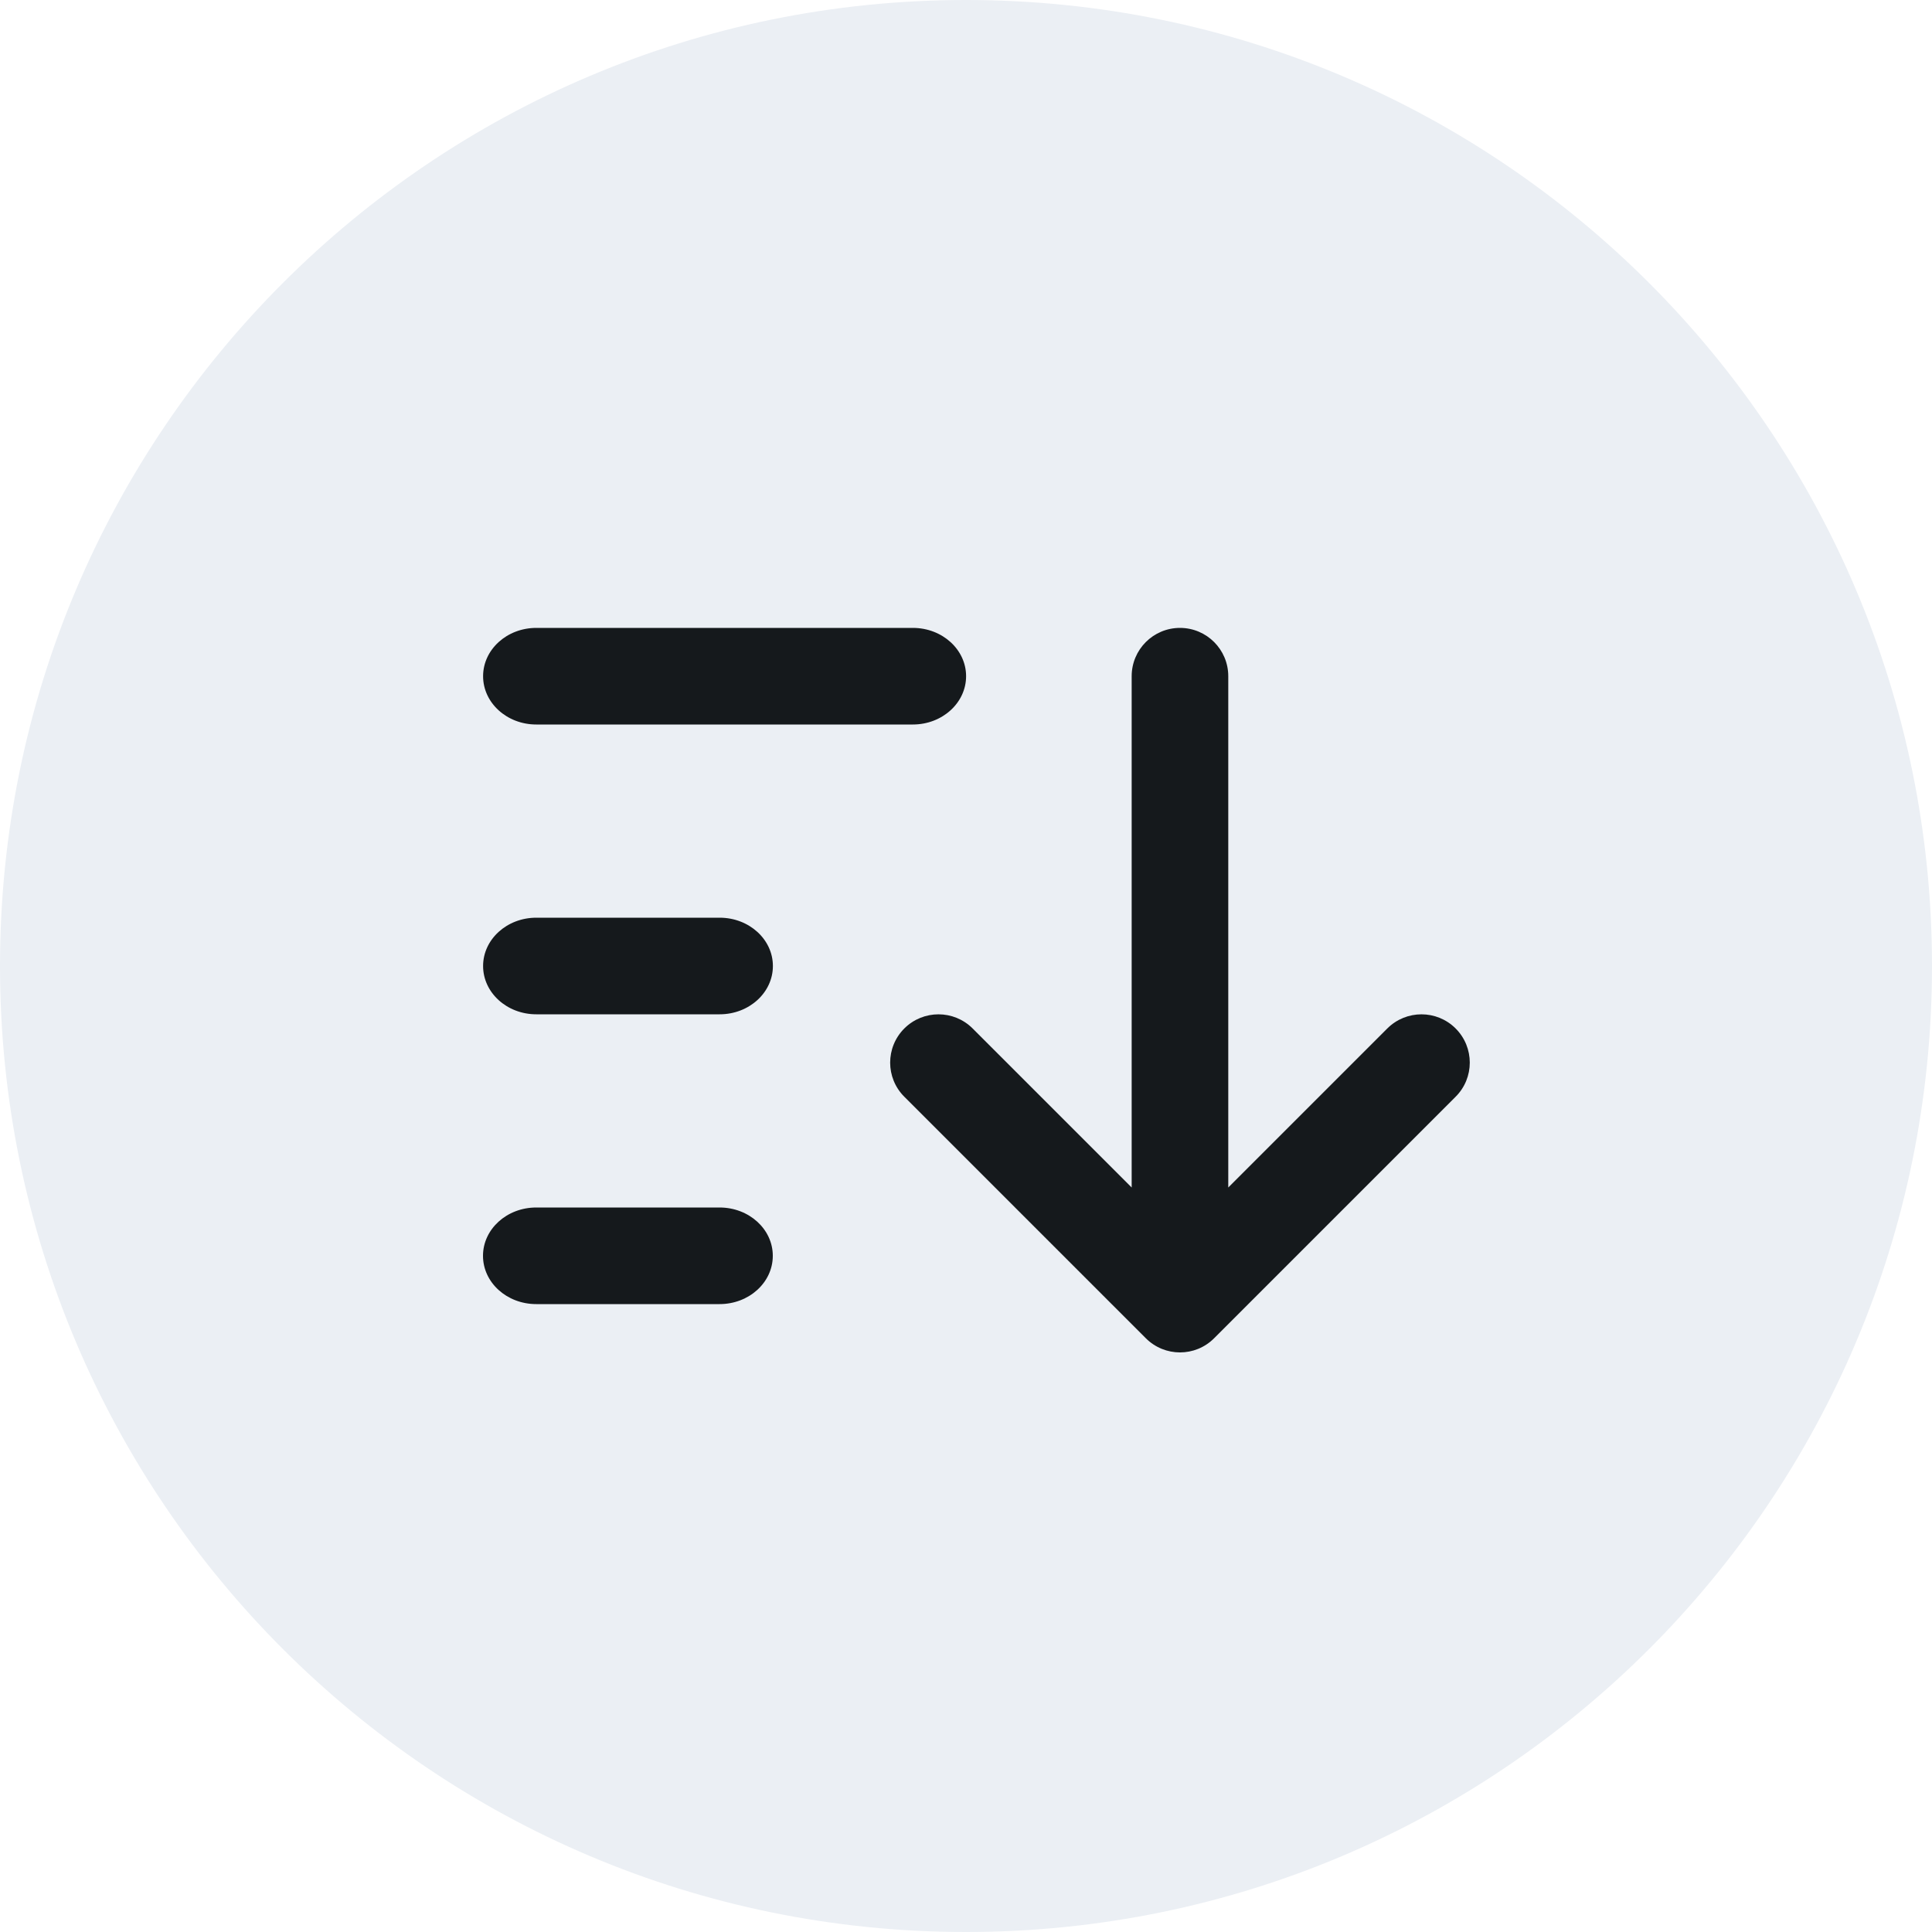
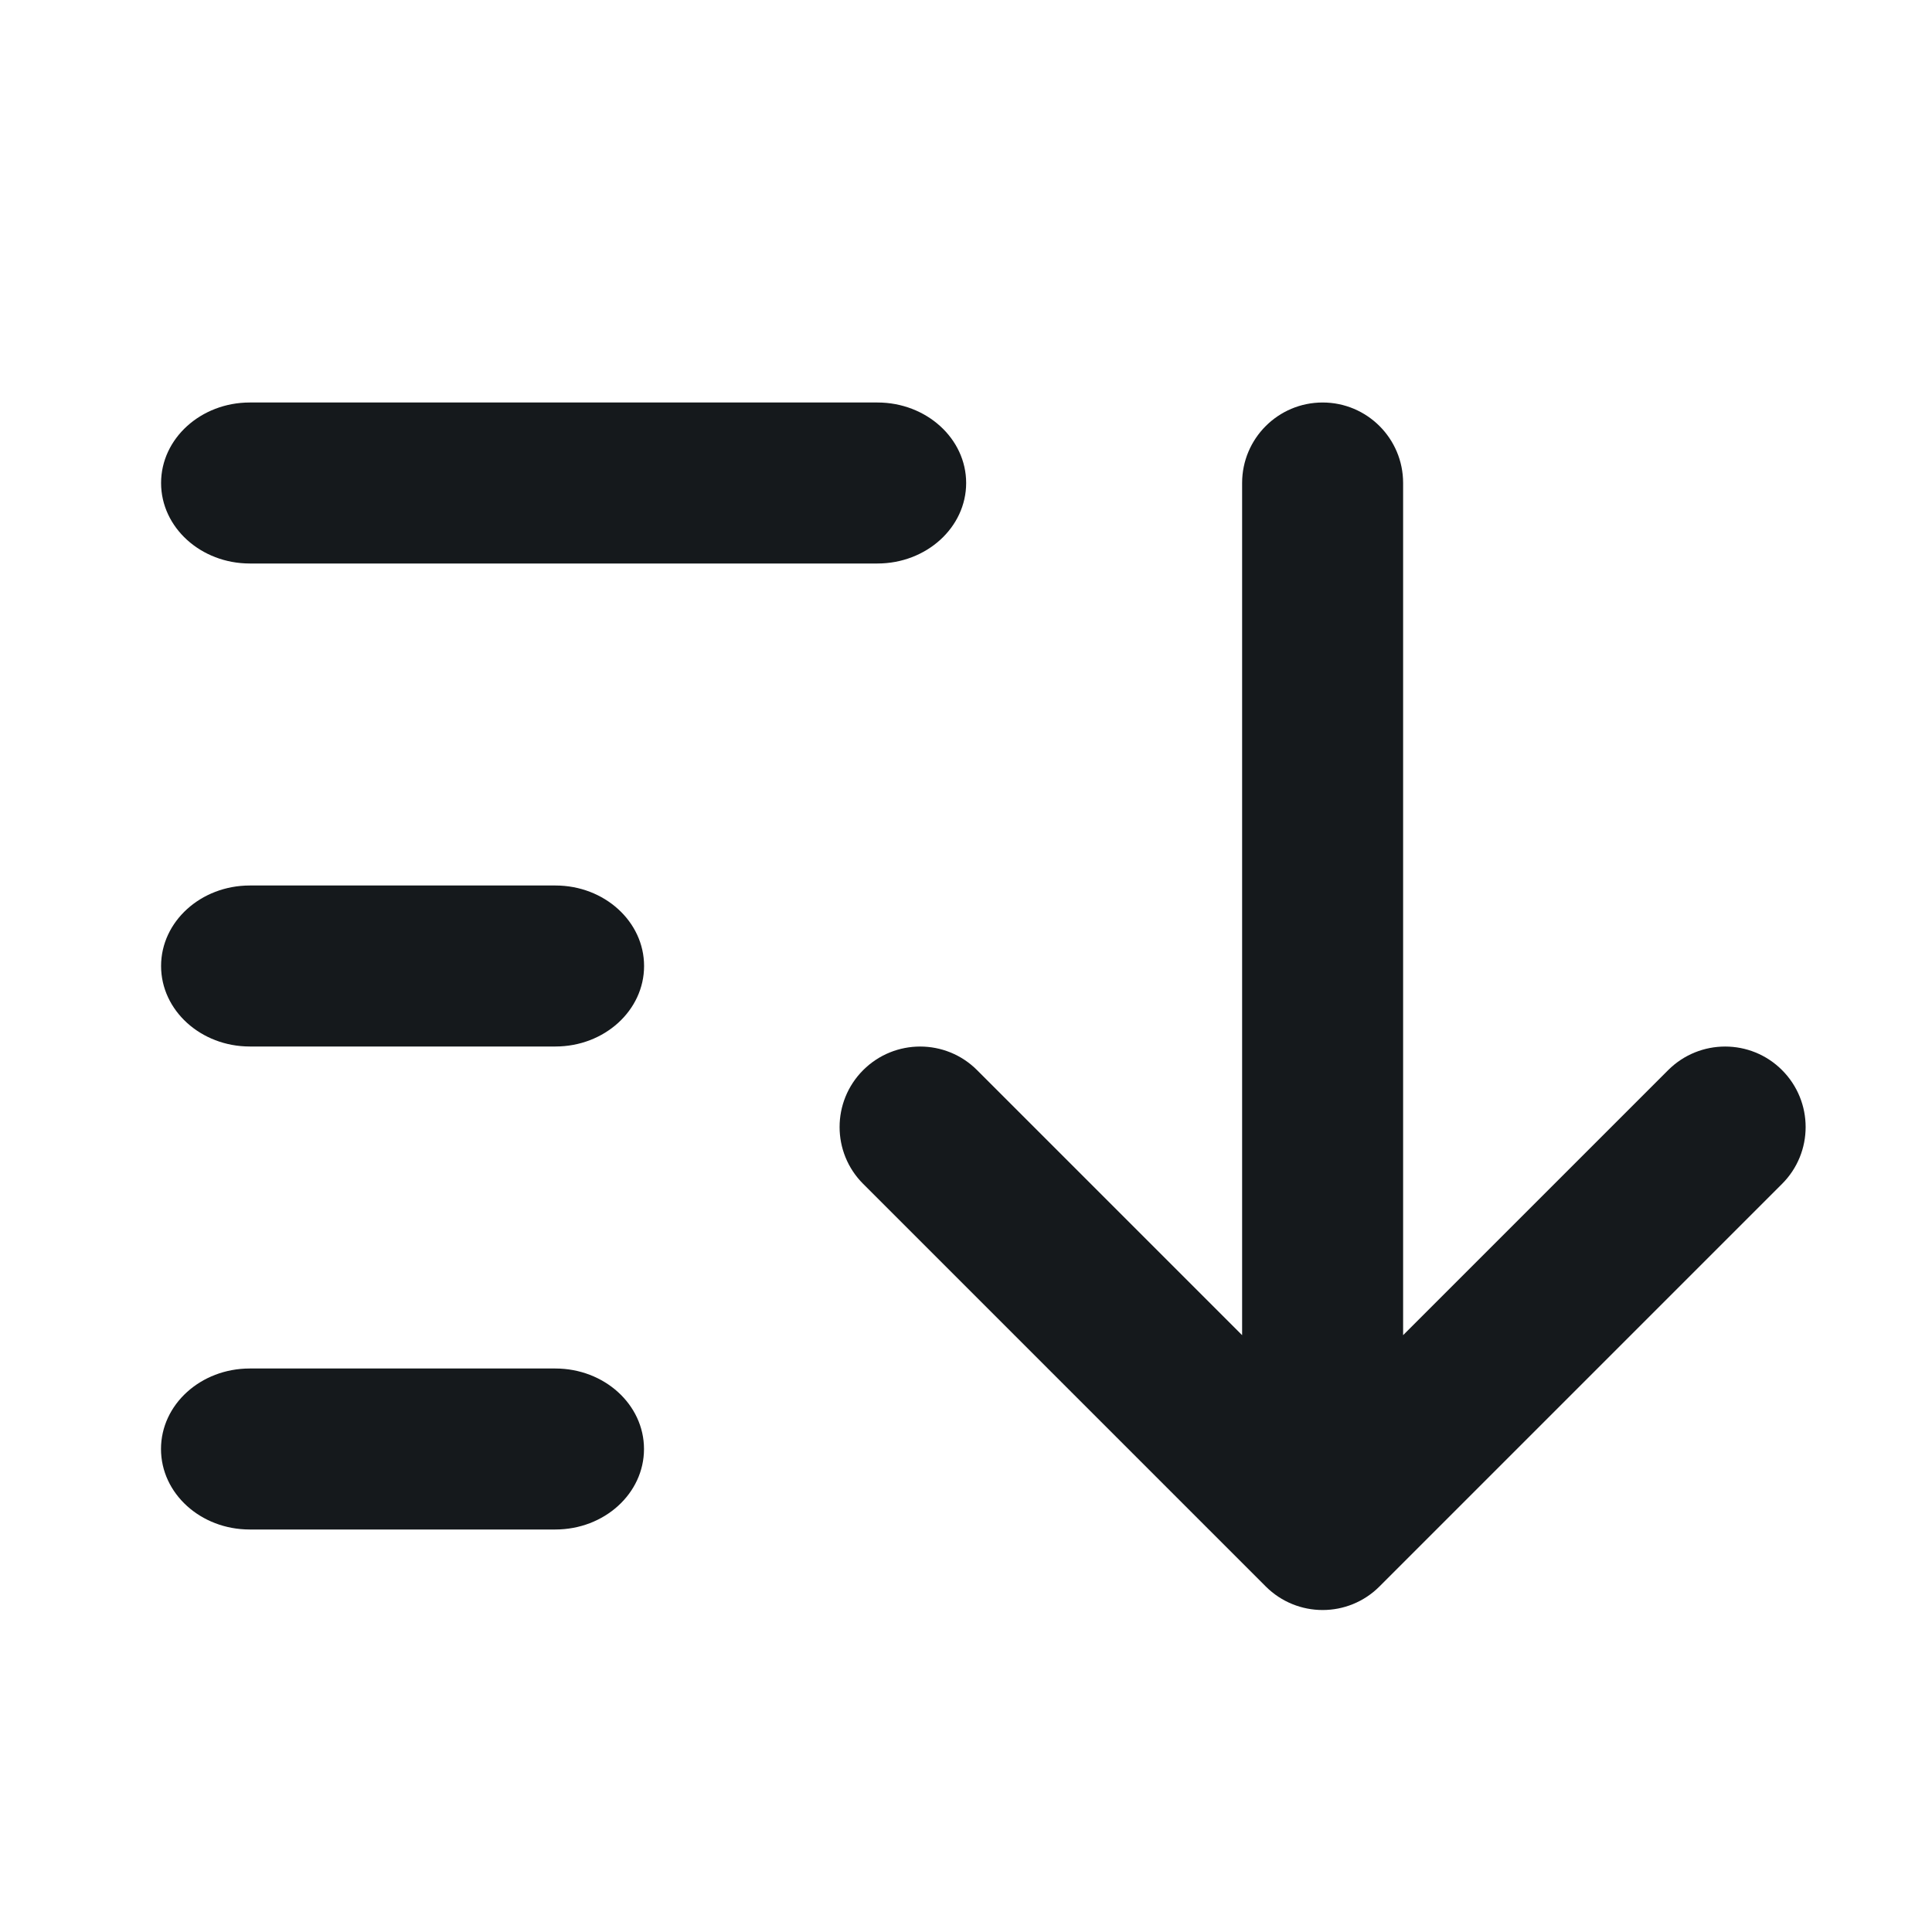
- <svg xmlns="http://www.w3.org/2000/svg" width="40" height="40" viewBox="0 0 40 40" fill="none">
-   <path d="M0 20C0 8.954 8.954 0 20 0C31.046 0 40 8.954 40 20C40 31.046 31.046 40 20 40C8.954 40 0 31.046 0 20Z" fill="#EBEFF4" />
-   <path fill-rule="evenodd" clip-rule="evenodd" d="M10.002 14C10.002 13.448 10.495 13 11.103 13H18.9C19.508 13 20.002 13.448 20.002 14C20.002 14.552 19.508 15 18.9 15L11.103 15C10.495 15 10.002 14.552 10.002 14ZM10.002 20C10.002 19.448 10.495 19 11.103 19L14.9 19C15.508 19 16.002 19.448 16.002 20C16.002 20.552 15.508 21 14.9 21H11.103C10.495 21 10.002 20.552 10.002 20ZM11.102 25C10.493 25 10 25.448 10 26C10 26.553 10.493 27 11.102 27H14.898C15.507 27 16 26.553 16 26C16 25.448 15.507 25 14.898 25H11.102ZM23.723 27.707L18.723 22.707C18.332 22.317 18.332 21.684 18.723 21.293C19.114 20.903 19.747 20.903 20.137 21.293L23.43 24.586L23.43 14C23.43 13.448 23.878 13 24.43 13C24.983 13 25.43 13.448 25.43 14L25.43 24.586L28.723 21.293C29.114 20.903 29.747 20.903 30.137 21.293C30.528 21.684 30.528 22.317 30.137 22.707L25.137 27.707C24.747 28.098 24.114 28.098 23.723 27.707Z" fill="#15191C" />
+ <svg xmlns="http://www.w3.org/2000/svg" width="24" height="24" viewBox="0 0 24 24" fill="none">
+   <path fill-rule="evenodd" clip-rule="evenodd" d="M2.001 6C2.001 5.448 2.495 5 3.103 5H10.9C11.508 5 12.002 5.448 12.002 6C12.002 6.552 11.508 7 10.9 7L3.103 7C2.495 7 2.001 6.552 2.001 6ZM2.001 12C2.001 11.448 2.495 11 3.103 11L6.9 11C7.508 11 8.001 11.448 8.001 12C8.001 12.552 7.508 13 6.9 13H3.103C2.495 13 2.001 12.552 2.001 12ZM3.102 17C2.493 17 2 17.448 2 18C2 18.553 2.493 19 3.102 19H6.898C7.507 19 8 18.553 8 18C8 17.448 7.507 17 6.898 17H3.102ZM15.723 19.707L10.723 14.707C10.332 14.317 10.332 13.684 10.723 13.293C11.114 12.903 11.747 12.903 12.137 13.293L15.43 16.586L15.43 6C15.43 5.448 15.878 5 16.43 5C16.983 5 17.43 5.448 17.43 6L17.43 16.586L20.723 13.293C21.114 12.903 21.747 12.903 22.137 13.293C22.528 13.684 22.528 14.317 22.137 14.707L17.137 19.707C16.747 20.098 16.114 20.098 15.723 19.707Z" fill="#15191C" />
</svg>
